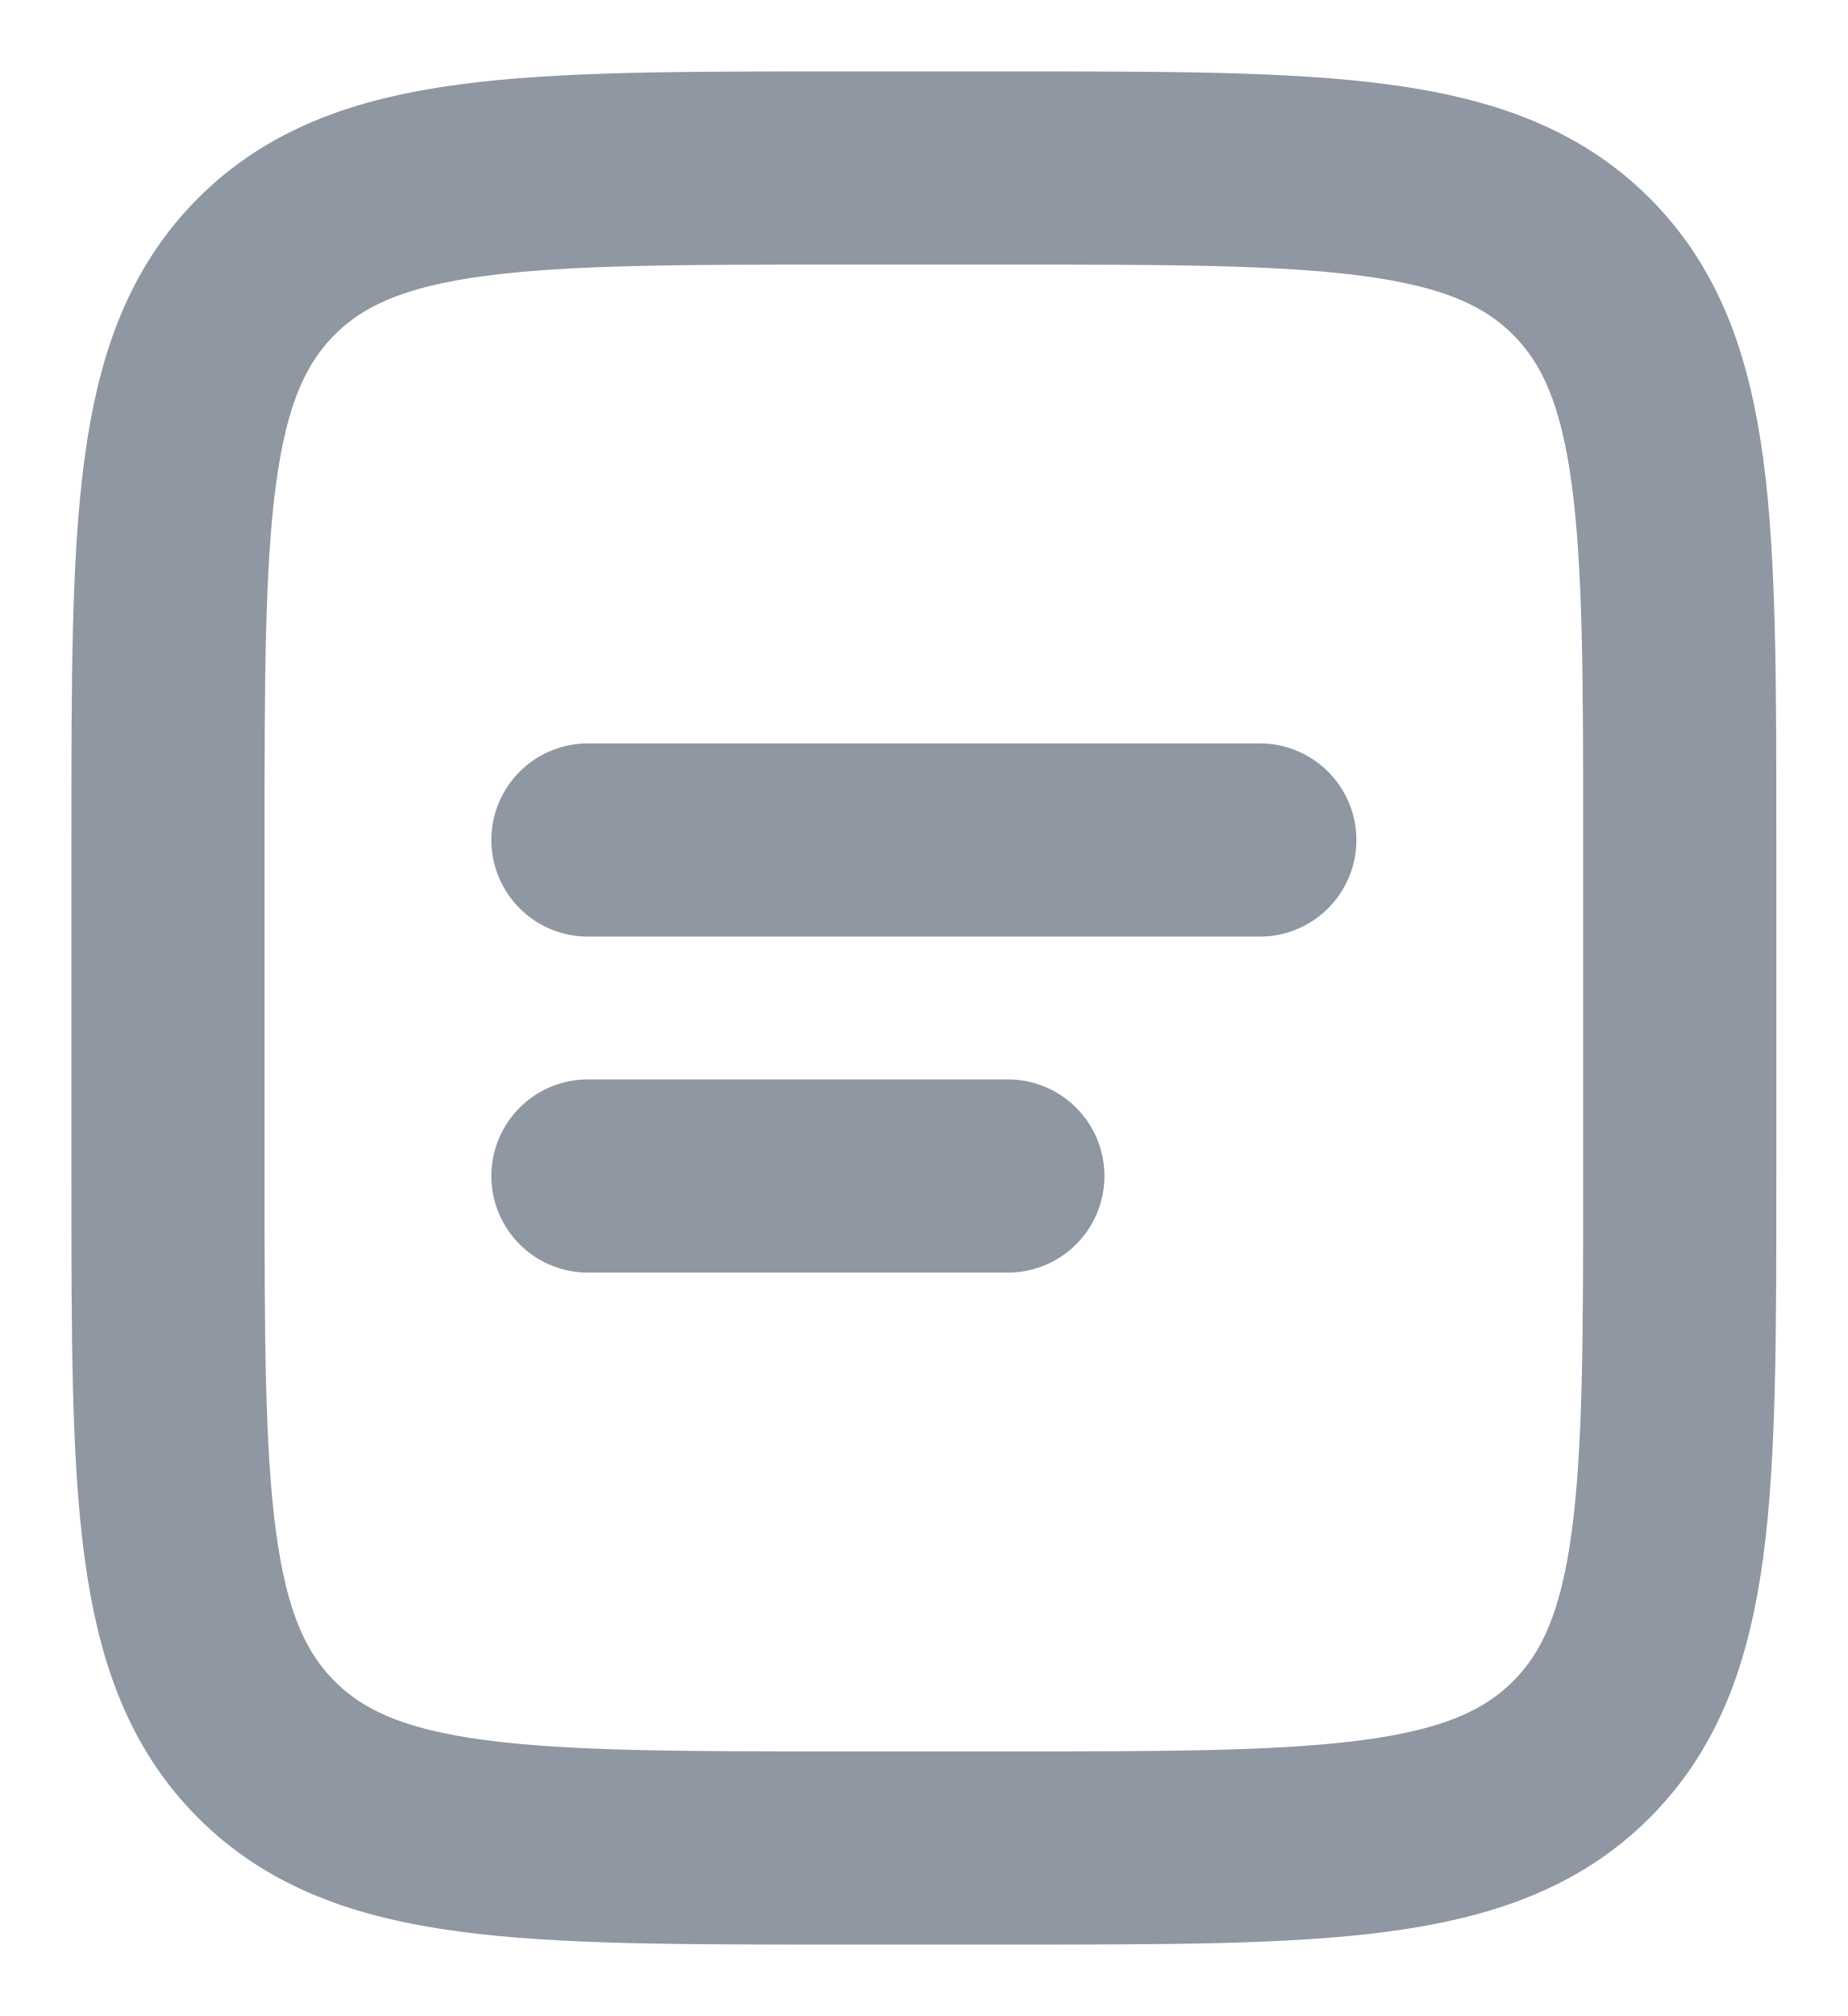
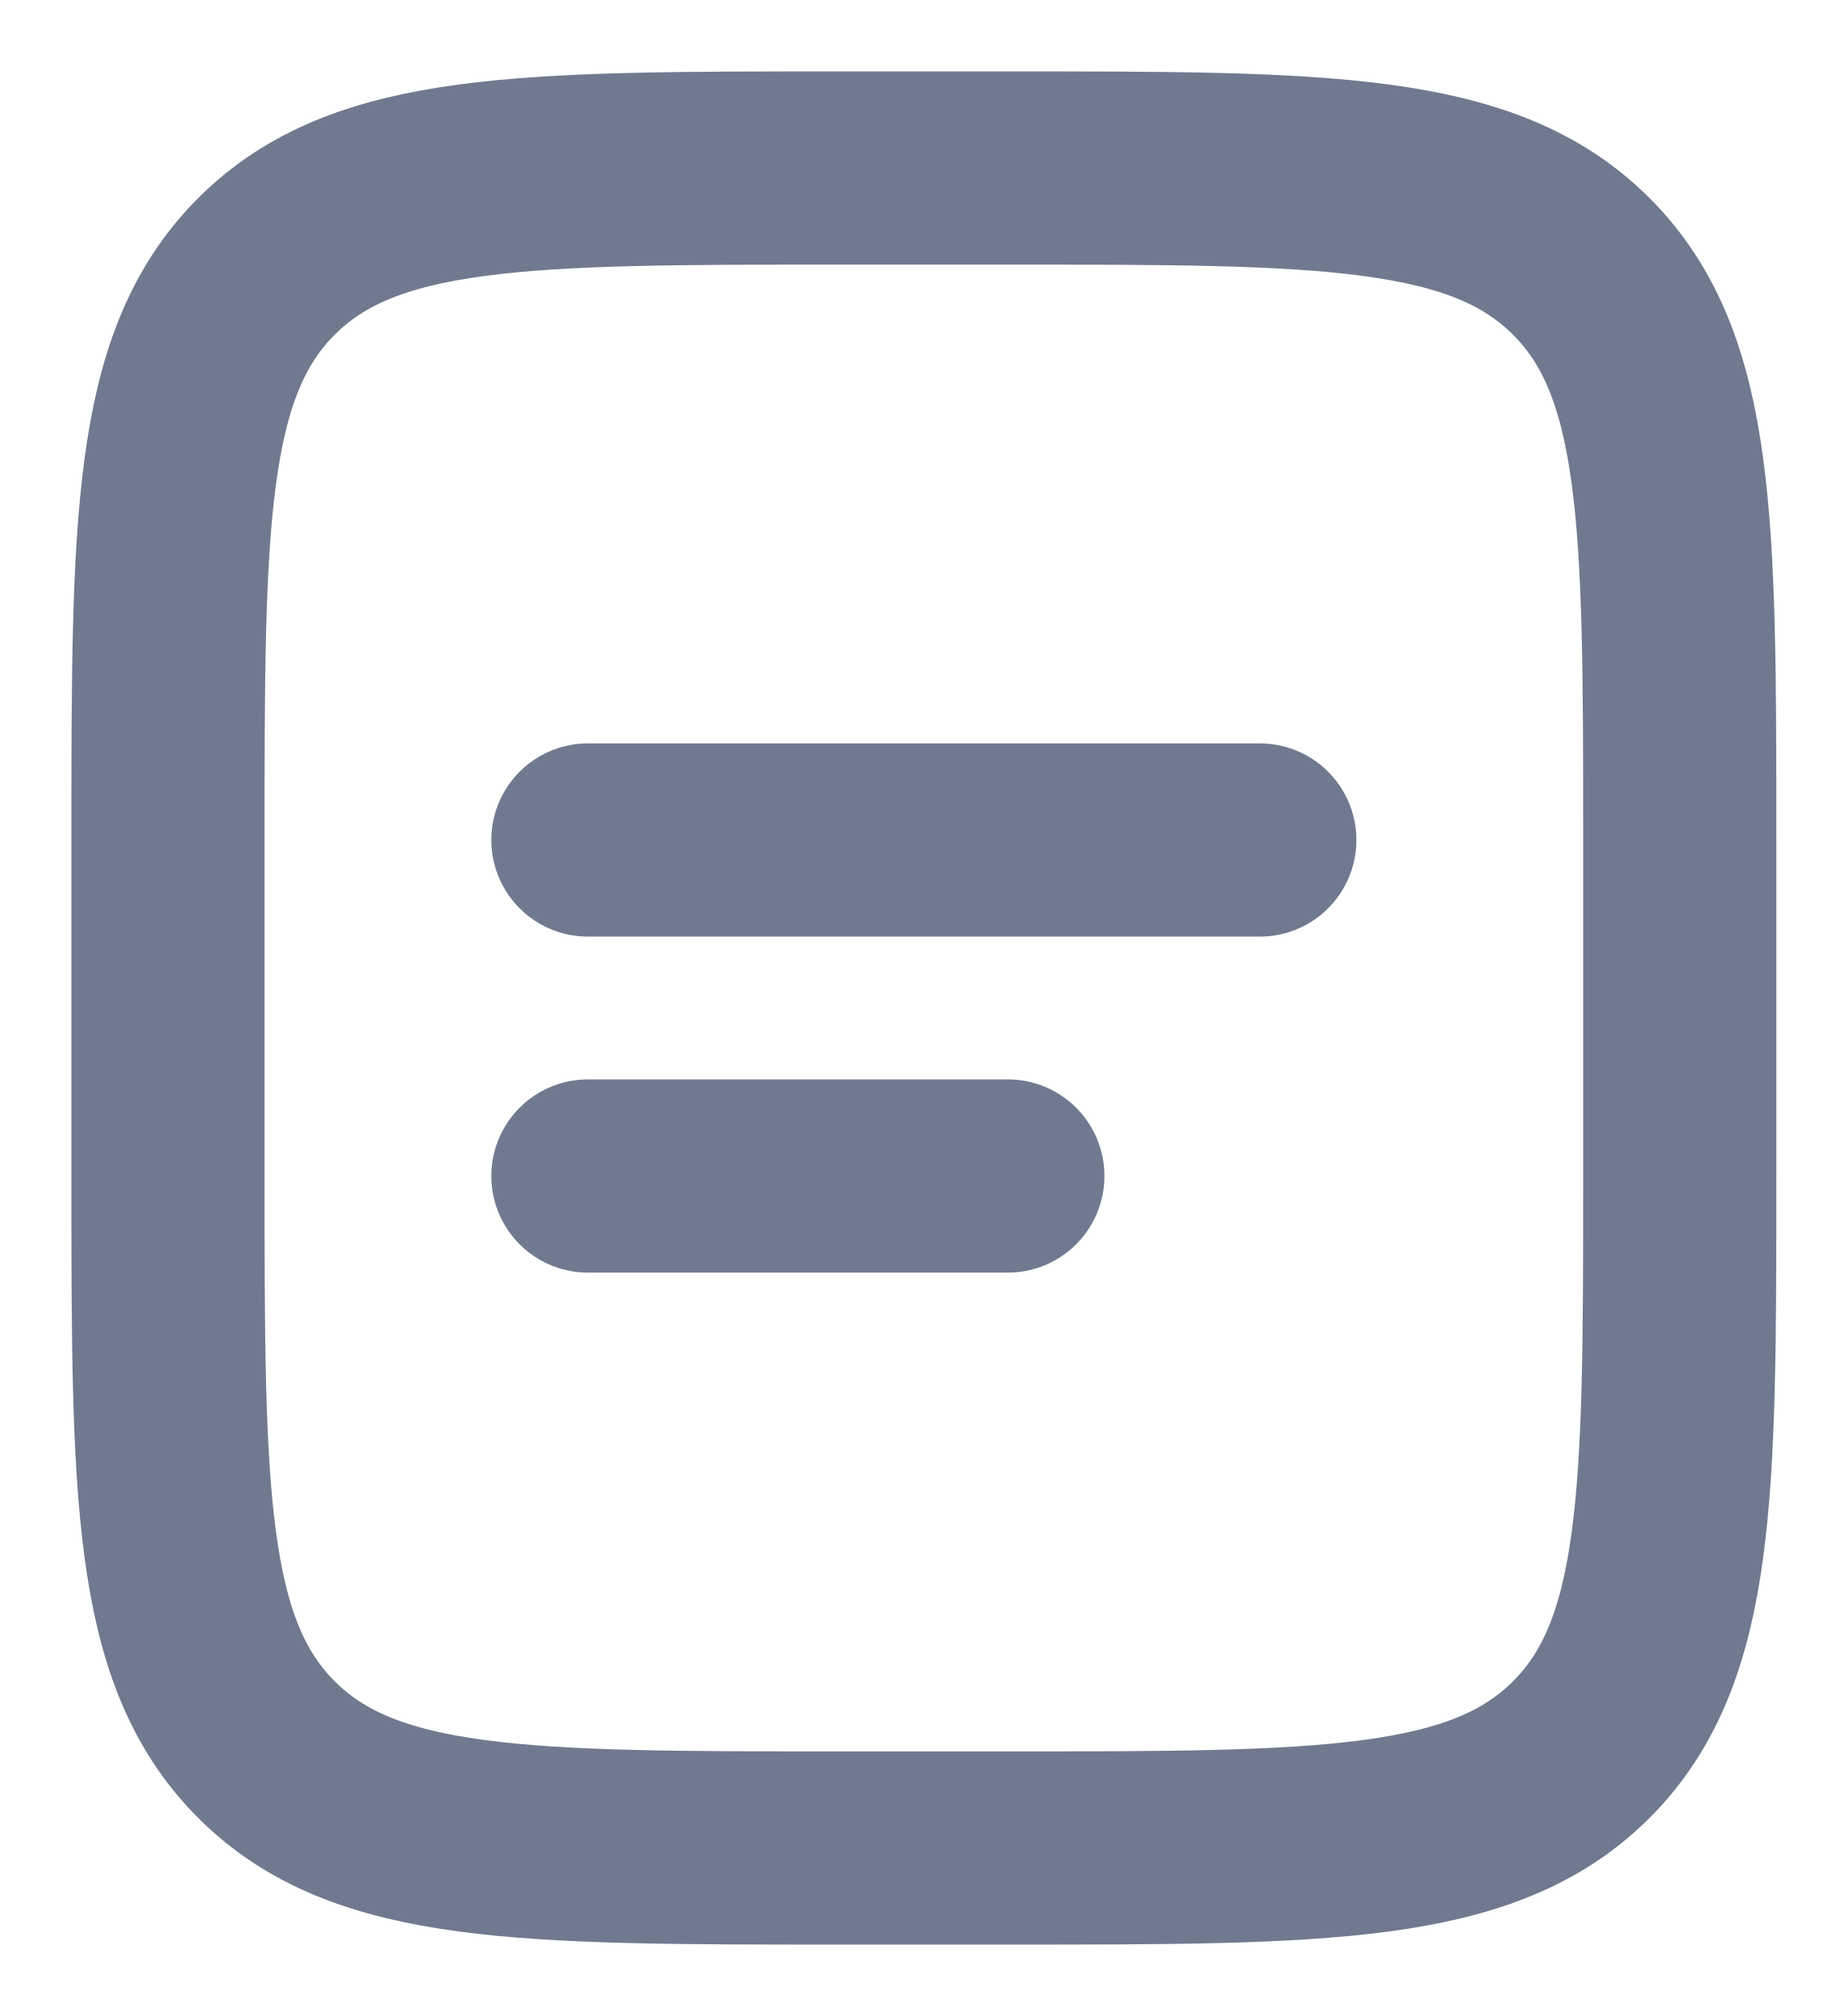
<svg xmlns="http://www.w3.org/2000/svg" width="22" height="24" viewBox="0 0 22 24" fill="none">
  <g id="Group">
-     <path id="Vector" d="M2 10C2 6.229 2 4.343 3.172 3.172C4.343 2 6.229 2 10 2H12C15.771 2 17.657 2 18.828 3.172C20 4.343 20 6.229 20 10V14C20 17.771 20 19.657 18.828 20.828C17.657 22 15.771 22 12 22H10C6.229 22 4.343 22 3.172 20.828C2 19.657 2 17.771 2 14V10Z" stroke="hsl(215, 10%, 60%)" stroke-width="2.3" />
-     <path id="Vector_2" d="M7 10H15M7 14H12" stroke="hsl(215, 10%, 60%)" stroke-width="2.3" stroke-linecap="round" />
+     <path id="Vector" d="M2 10C2 6.229 2 4.343 3.172 3.172C4.343 2 6.229 2 10 2H12C15.771 2 17.657 2 18.828 3.172C20 4.343 20 6.229 20 10V14C20 17.771 20 19.657 18.828 20.828C17.657 22 15.771 22 12 22H10C6.229 22 4.343 22 3.172 20.828C2 19.657 2 17.771 2 14V10Z" stroke="hsl(220, 12%, 50%)" stroke-width="2.3" />
+     <path id="Vector_2" d="M7 10H15M7 14H12" stroke="hsl(220, 12%, 50%)" stroke-width="2.3" stroke-linecap="round" />
  </g>
</svg>
